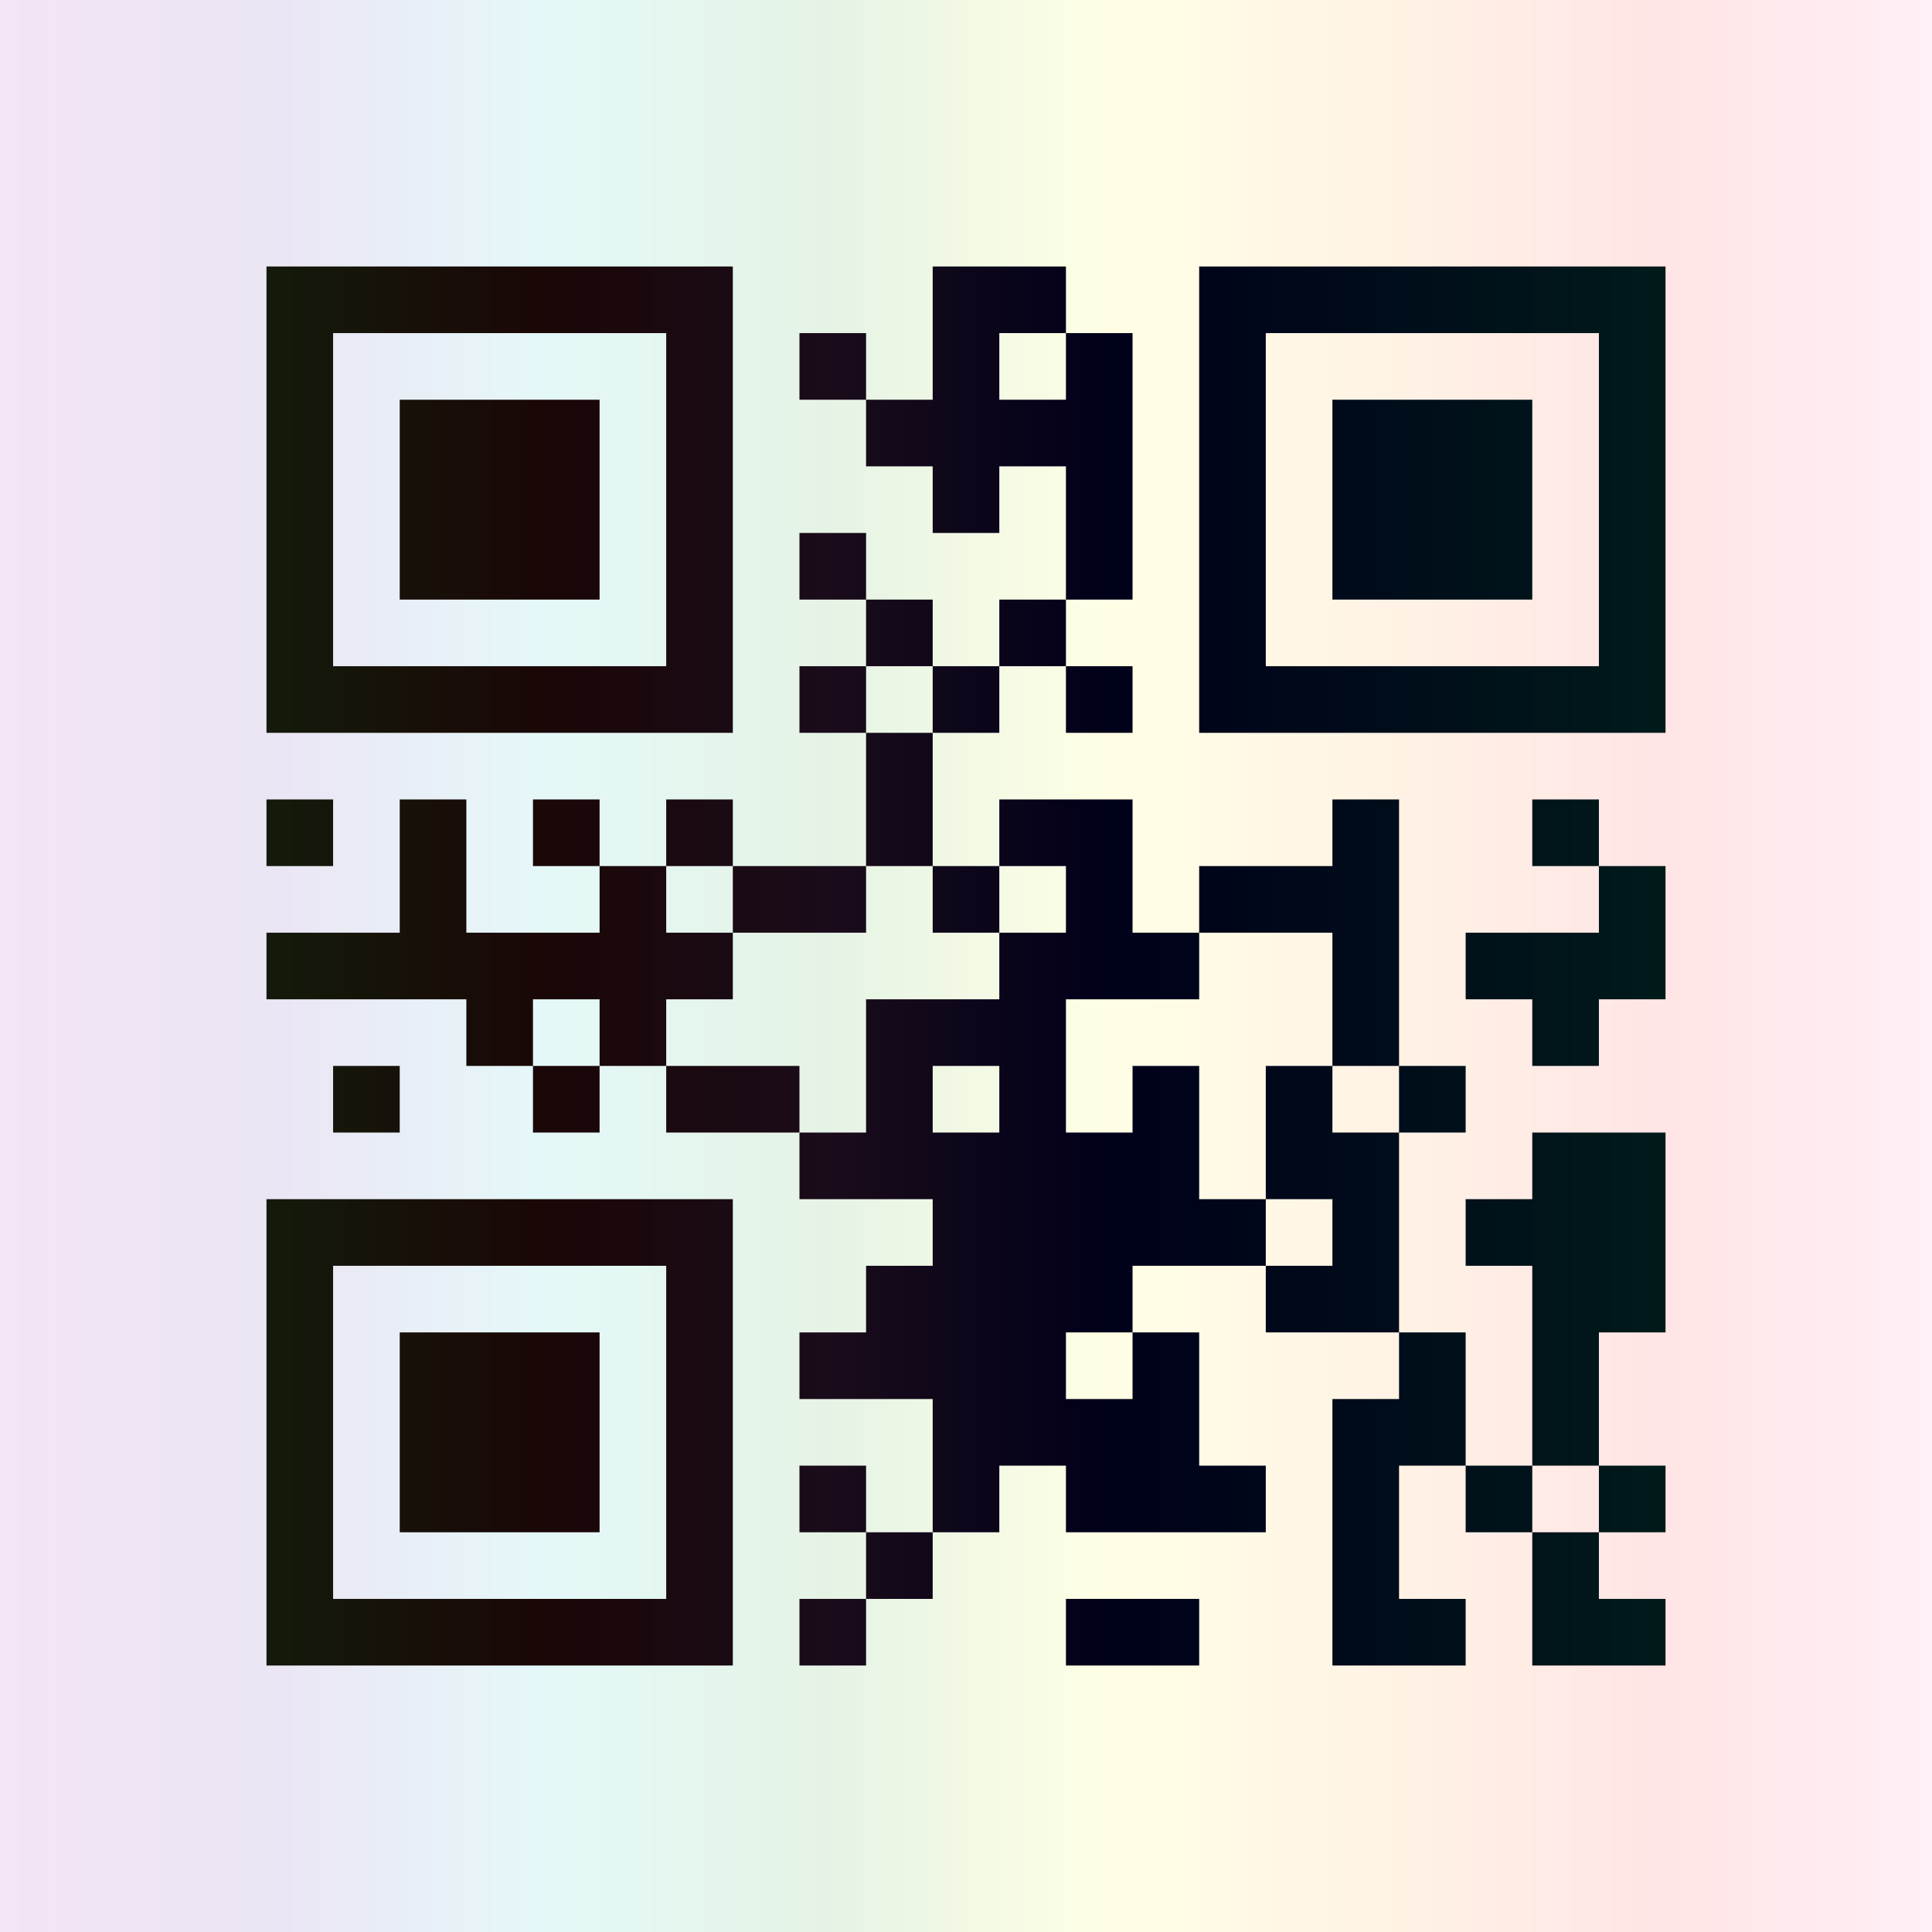
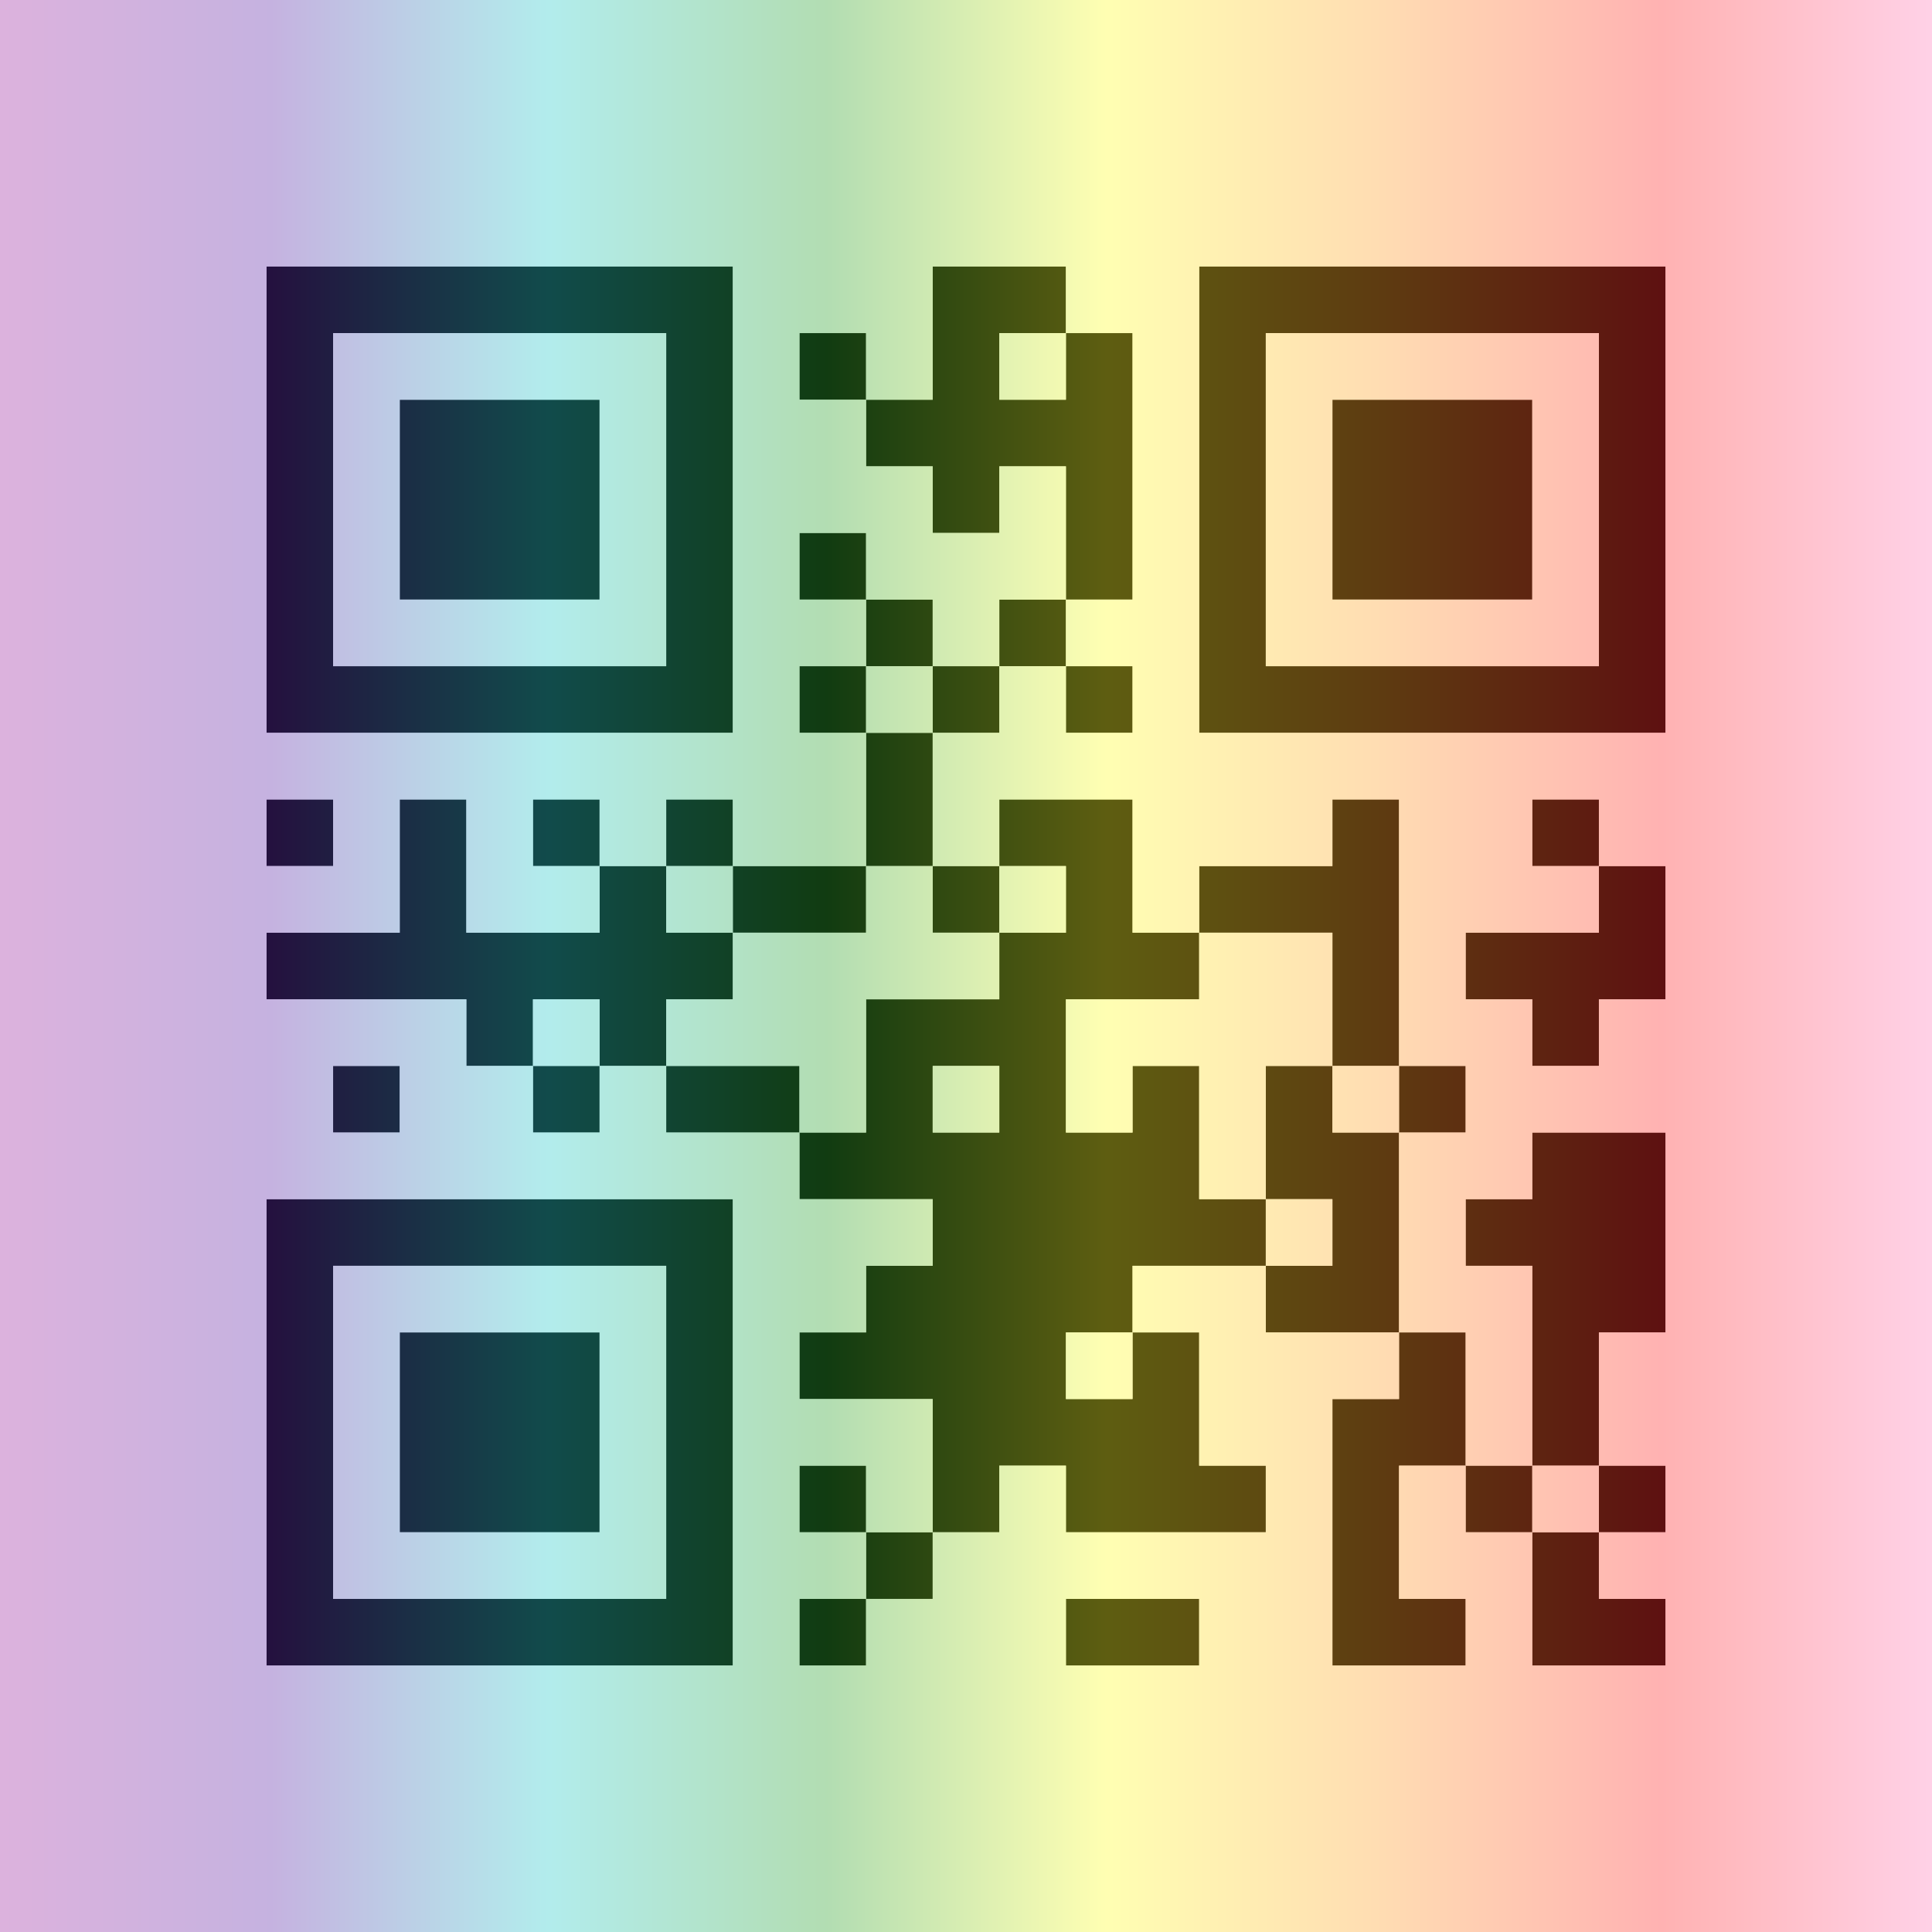
<svg xmlns="http://www.w3.org/2000/svg" version="1.1" viewBox="0 0 29 29" stroke="none">
  <defs>
+     <mask id="mask">
+       <rect width="100%" height="100%" fill="#FFFFFF" />
+       <path d="M4,4h1v1h-1z M5,4h1v1h-1z M6,4h1v1h-1z M7,4h1v1h-1z M8,4h1v1h-1z M9,4h1v1h-1z M10,4h1v1h-1z M14,4h1v1h-1z M15,4h1v1h-1z M18,4h1v1h-1z M19,4h1v1h-1z M20,4h1v1h-1z M21,4h1v1h-1z M22,4h1v1h-1z M23,4h1v1h-1z M24,4h1v1h-1z M4,5h1v1h-1z M10,5h1v1h-1z M12,5h1v1h-1z M14,5h1v1h-1z M16,5h1v1h-1z M18,5h1v1h-1z M24,5h1v1h-1z M4,6h1v1h-1z M6,6h1v1h-1z M7,6h1v1h-1z M8,6h1v1h-1z M10,6h1v1h-1z M13,6h1v1h-1z M14,6h1v1h-1z M15,6h1v1h-1z M16,6h1v1h-1z M18,6h1v1h-1z M20,6h1v1h-1z M21,6h1v1h-1z M22,6h1v1h-1z M24,6h1v1h-1z M4,7h1v1h-1z M6,7h1v1h-1z M7,7h1v1h-1z M8,7h1v1h-1z M10,7h1v1h-1z M14,7h1v1h-1z M16,7h1v1h-1z M18,7h1v1h-1z M20,7h1v1h-1z M21,7h1v1h-1z M22,7h1v1h-1z M24,7h1v1h-1z M4,8h1v1h-1z M6,8h1v1h-1z M7,8h1v1h-1z M8,8h1v1h-1z M10,8h1v1h-1z M12,8h1v1h-1z M16,8h1v1h-1z M18,8h1v1h-1z M20,8h1v1h-1z M21,8h1v1h-1z M22,8h1v1h-1z M24,8h1v1h-1z M4,9h1v1h-1z M10,9h1v1h-1z M13,9h1v1h-1z M15,9h1v1h-1z M18,9h1v1h-1z M24,9h1v1h-1z M4,10h1v1h-1z M5,10h1v1h-1z M6,10h1v1h-1z M7,10h1v1h-1z M8,10h1v1h-1z M9,10h1v1h-1z M10,10h1v1h-1z M12,10h1v1h-1z M14,10h1v1h-1z M16,10h1v1h-1z M18,10h1v1h-1z M19,10h1v1h-1z M20,10h1v1h-1z M21,10h1v1h-1z M22,10h1v1h-1z M23,10h1v1h-1z M24,10h1v1h-1z M13,11h1v1h-1z M4,12h1v1h-1z M6,12h1v1h-1z M8,12h1v1h-1z M10,12h1v1h-1z M13,12h1v1h-1z M15,12h1v1h-1z M16,12h1v1h-1z M20,12h1v1h-1z M23,12h1v1h-1z M6,13h1v1h-1z M9,13h1v1h-1z M11,13h1v1h-1z M12,13h1v1h-1z M14,13h1v1h-1z M16,13h1v1h-1z M18,13h1v1h-1z M19,13h1v1h-1z M20,13h1v1h-1z M24,13h1v1h-1z M4,14h1v1h-1z M5,14h1v1h-1z M6,14h1v1h-1z M7,14h1v1h-1z M8,14h1v1h-1z M9,14h1v1h-1z M10,14h1v1h-1z M15,14h1v1h-1z M16,14h1v1h-1z M17,14h1v1h-1z M20,14h1v1h-1z M22,14h1v1h-1z M23,14h1v1h-1z M24,14h1v1h-1z M7,15h1v1h-1z M9,15h1v1h-1z M13,15h1v1h-1z M14,15h1v1h-1z M15,15h1v1h-1z M20,15h1v1h-1z M23,15h1v1h-1z M5,16h1v1h-1z M8,16h1v1h-1z M10,16h1v1h-1z M11,16h1v1h-1z M13,16h1v1h-1z M15,16h1v1h-1z M17,16h1v1h-1z M19,16h1v1h-1z M21,16h1v1h-1z M12,17h1v1h-1z M13,17h1v1h-1z M14,17h1v1h-1z M15,17h1v1h-1z M16,17h1v1h-1z M17,17h1v1h-1z M19,17h1v1h-1z M20,17h1v1h-1z M23,17h1v1h-1z M24,17h1v1h-1z M4,18h1v1h-1z M5,18h1v1h-1z M6,18h1v1h-1z M7,18h1v1h-1z M8,18h1v1h-1z M9,18h1v1h-1z M10,18h1v1h-1z M14,18h1v1h-1z M15,18h1v1h-1z M16,18h1v1h-1z M17,18h1v1h-1z M18,18h1v1h-1z M20,18h1v1h-1z M22,18h1v1h-1z M23,18h1v1h-1z M24,18h1v1h-1z M4,19h1v1h-1z M10,19h1v1h-1z M13,19h1v1h-1z M14,19h1v1h-1z M15,19h1v1h-1z M16,19h1v1h-1z M19,19h1v1h-1z M20,19h1v1h-1z M23,19h1v1h-1z M24,19h1v1h-1z M4,20h1v1h-1z M6,20h1v1h-1z M7,20h1v1h-1z M8,20h1v1h-1z M10,20h1v1h-1z M12,20h1v1h-1z M13,20h1v1h-1z M14,20h1v1h-1z M15,20h1v1h-1z M17,20h1v1h-1z M21,20h1v1h-1z M23,20h1v1h-1z M4,21h1v1h-1z M6,21h1v1h-1z M7,21h1v1h-1z M8,21h1v1h-1z M10,21h1v1h-1z M14,21h1v1h-1z M15,21h1v1h-1z M16,21h1v1h-1z M17,21h1v1h-1z M20,21h1v1h-1z M21,21h1v1h-1z M23,21h1v1h-1z M4,22h1v1h-1z M6,22h1v1h-1z M7,22h1v1h-1z M8,22h1v1h-1z M10,22h1v1h-1z M12,22h1v1h-1z M14,22h1v1h-1z M16,22h1v1h-1z M17,22h1v1h-1z M18,22h1v1h-1z M20,22h1v1h-1z M22,22h1v1h-1z M24,22h1v1h-1z M4,23h1v1h-1z M10,23h1v1h-1z M13,23h1v1h-1z M20,23h1v1h-1z M23,23h1v1h-1z M4,24h1v1h-1z M5,24h1v1h-1z M6,24h1v1h-1z M7,24h1v1h-1z M8,24h1v1h-1z M9,24h1v1h-1z M10,24h1v1h-1z M12,24h1v1h-1z M16,24h1v1h-1z M17,24h1v1h-1z M20,24h1v1h-1z M21,24h1v1h-1z M23,24h1v1h-1z M24,24h1v1h-1z" fill="#000000" />
+     </mask>
    <linearGradient id="rainbow">
      <stop offset="0%" stop-color="hsl(300deg,100%,28%)" />
      <stop offset="14.285%" stop-color="hsl(265deg,100%,30%)" />
      <stop offset="28.571%" stop-color="hsl(180deg,100%,38%)" />
      <stop offset="42.857%" stop-color="hsl(120deg,100%,28%)" />
      <stop offset="57.142%" stop-color="hsl(60deg,100%,50%)" />
      <stop offset="71.428%" stop-color="hsl(33deg,100%,50%)" />
      <stop offset="85.712%" stop-color="hsl(0deg,100%,50%)" />
      <stop offset="100%" stop-color="hsl(330deg,100%,71%)" />
    </linearGradient>
  </defs>
-   <rect width="100%" height="100%" fill="#FFFFFF" fill-opacity="0.99" />
-   <rect width="100%" height="100%" fill="url(#rainbow)" fill-opacity="0.1" />
-   <path d="M4,4h1v1h-1z M5,4h1v1h-1z M6,4h1v1h-1z M7,4h1v1h-1z M8,4h1v1h-1z M9,4h1v1h-1z M10,4h1v1h-1z M14,4h1v1h-1z M15,4h1v1h-1z M18,4h1v1h-1z M19,4h1v1h-1z M20,4h1v1h-1z M21,4h1v1h-1z M22,4h1v1h-1z M23,4h1v1h-1z M24,4h1v1h-1z M4,5h1v1h-1z M10,5h1v1h-1z M12,5h1v1h-1z M14,5h1v1h-1z M16,5h1v1h-1z M18,5h1v1h-1z M24,5h1v1h-1z M4,6h1v1h-1z M6,6h1v1h-1z M7,6h1v1h-1z M8,6h1v1h-1z M10,6h1v1h-1z M13,6h1v1h-1z M14,6h1v1h-1z M15,6h1v1h-1z M16,6h1v1h-1z M18,6h1v1h-1z M20,6h1v1h-1z M21,6h1v1h-1z M22,6h1v1h-1z M24,6h1v1h-1z M4,7h1v1h-1z M6,7h1v1h-1z M7,7h1v1h-1z M8,7h1v1h-1z M10,7h1v1h-1z M14,7h1v1h-1z M16,7h1v1h-1z M18,7h1v1h-1z M20,7h1v1h-1z M21,7h1v1h-1z M22,7h1v1h-1z M24,7h1v1h-1z M4,8h1v1h-1z M6,8h1v1h-1z M7,8h1v1h-1z M8,8h1v1h-1z M10,8h1v1h-1z M12,8h1v1h-1z M16,8h1v1h-1z M18,8h1v1h-1z M20,8h1v1h-1z M21,8h1v1h-1z M22,8h1v1h-1z M24,8h1v1h-1z M4,9h1v1h-1z M10,9h1v1h-1z M13,9h1v1h-1z M15,9h1v1h-1z M18,9h1v1h-1z M24,9h1v1h-1z M4,10h1v1h-1z M5,10h1v1h-1z M6,10h1v1h-1z M7,10h1v1h-1z M8,10h1v1h-1z M9,10h1v1h-1z M10,10h1v1h-1z M12,10h1v1h-1z M14,10h1v1h-1z M16,10h1v1h-1z M18,10h1v1h-1z M19,10h1v1h-1z M20,10h1v1h-1z M21,10h1v1h-1z M22,10h1v1h-1z M23,10h1v1h-1z M24,10h1v1h-1z M13,11h1v1h-1z M4,12h1v1h-1z M6,12h1v1h-1z M8,12h1v1h-1z M10,12h1v1h-1z M13,12h1v1h-1z M15,12h1v1h-1z M16,12h1v1h-1z M20,12h1v1h-1z M23,12h1v1h-1z M6,13h1v1h-1z M9,13h1v1h-1z M11,13h1v1h-1z M12,13h1v1h-1z M14,13h1v1h-1z M16,13h1v1h-1z M18,13h1v1h-1z M19,13h1v1h-1z M20,13h1v1h-1z M24,13h1v1h-1z M4,14h1v1h-1z M5,14h1v1h-1z M6,14h1v1h-1z M7,14h1v1h-1z M8,14h1v1h-1z M9,14h1v1h-1z M10,14h1v1h-1z M15,14h1v1h-1z M16,14h1v1h-1z M17,14h1v1h-1z M20,14h1v1h-1z M22,14h1v1h-1z M23,14h1v1h-1z M24,14h1v1h-1z M7,15h1v1h-1z M9,15h1v1h-1z M13,15h1v1h-1z M14,15h1v1h-1z M15,15h1v1h-1z M20,15h1v1h-1z M23,15h1v1h-1z M5,16h1v1h-1z M8,16h1v1h-1z M10,16h1v1h-1z M11,16h1v1h-1z M13,16h1v1h-1z M15,16h1v1h-1z M17,16h1v1h-1z M19,16h1v1h-1z M21,16h1v1h-1z M12,17h1v1h-1z M13,17h1v1h-1z M14,17h1v1h-1z M15,17h1v1h-1z M16,17h1v1h-1z M17,17h1v1h-1z M19,17h1v1h-1z M20,17h1v1h-1z M23,17h1v1h-1z M24,17h1v1h-1z M4,18h1v1h-1z M5,18h1v1h-1z M6,18h1v1h-1z M7,18h1v1h-1z M8,18h1v1h-1z M9,18h1v1h-1z M10,18h1v1h-1z M14,18h1v1h-1z M15,18h1v1h-1z M16,18h1v1h-1z M17,18h1v1h-1z M18,18h1v1h-1z M20,18h1v1h-1z M22,18h1v1h-1z M23,18h1v1h-1z M24,18h1v1h-1z M4,19h1v1h-1z M10,19h1v1h-1z M13,19h1v1h-1z M14,19h1v1h-1z M15,19h1v1h-1z M16,19h1v1h-1z M19,19h1v1h-1z M20,19h1v1h-1z M23,19h1v1h-1z M24,19h1v1h-1z M4,20h1v1h-1z M6,20h1v1h-1z M7,20h1v1h-1z M8,20h1v1h-1z M10,20h1v1h-1z M12,20h1v1h-1z M13,20h1v1h-1z M14,20h1v1h-1z M15,20h1v1h-1z M17,20h1v1h-1z M21,20h1v1h-1z M23,20h1v1h-1z M4,21h1v1h-1z M6,21h1v1h-1z M7,21h1v1h-1z M8,21h1v1h-1z M10,21h1v1h-1z M14,21h1v1h-1z M15,21h1v1h-1z M16,21h1v1h-1z M17,21h1v1h-1z M20,21h1v1h-1z M21,21h1v1h-1z M23,21h1v1h-1z M4,22h1v1h-1z M6,22h1v1h-1z M7,22h1v1h-1z M8,22h1v1h-1z M10,22h1v1h-1z M12,22h1v1h-1z M14,22h1v1h-1z M16,22h1v1h-1z M17,22h1v1h-1z M18,22h1v1h-1z M20,22h1v1h-1z M22,22h1v1h-1z M24,22h1v1h-1z M4,23h1v1h-1z M10,23h1v1h-1z M13,23h1v1h-1z M20,23h1v1h-1z M23,23h1v1h-1z M4,24h1v1h-1z M5,24h1v1h-1z M6,24h1v1h-1z M7,24h1v1h-1z M8,24h1v1h-1z M9,24h1v1h-1z M10,24h1v1h-1z M12,24h1v1h-1z M16,24h1v1h-1z M17,24h1v1h-1z M20,24h1v1h-1z M21,24h1v1h-1z M23,24h1v1h-1z M24,24h1v1h-1z" fill="#FFFFFF" style="mix-blend-mode: difference;" />
+   <path d="M4,4h1v1h-1z M5,4h1v1h-1z M6,4h1v1h-1z M7,4h1v1h-1z M8,4h1v1h-1z M9,4h1v1h-1z M10,4h1v1h-1z M14,4h1v1h-1z M15,4h1v1h-1z M18,4h1v1h-1z M19,4h1v1h-1z M20,4h1v1h-1z M21,4h1v1h-1z M22,4h1v1h-1z M23,4h1v1h-1z M24,4h1v1h-1z M4,5h1v1h-1z M10,5h1v1h-1z M12,5h1v1h-1z M14,5h1v1h-1z M16,5h1v1h-1z M18,5h1v1h-1z M24,5h1v1h-1z M4,6h1v1h-1z M6,6h1v1h-1z M7,6h1v1h-1z M8,6h1v1h-1z M10,6h1v1h-1z M13,6h1v1h-1z M14,6h1v1h-1z M15,6h1v1h-1z M16,6h1v1h-1z M18,6h1v1h-1z M20,6h1v1h-1z M21,6h1v1h-1z M22,6h1v1h-1z M24,6h1v1h-1z M4,7h1v1h-1z M6,7h1v1h-1z M7,7h1v1h-1z M8,7h1v1h-1z M10,7h1v1h-1z M14,7h1v1h-1z M16,7h1v1h-1z M18,7h1v1h-1z M20,7h1v1h-1z M21,7h1v1h-1z M22,7h1v1h-1z M24,7h1v1h-1z M4,8h1v1h-1z M6,8h1v1h-1z M7,8h1v1h-1z M8,8h1v1h-1z M10,8h1v1h-1z M12,8h1v1h-1z M16,8h1v1h-1z M18,8h1v1h-1z M20,8h1v1h-1z M21,8h1v1h-1z M22,8h1v1h-1z M24,8h1v1h-1z M4,9h1v1h-1z M10,9h1v1h-1z M13,9h1v1h-1z M15,9h1v1h-1z M18,9h1v1h-1z M24,9h1v1h-1z M4,10h1v1h-1z M5,10h1v1h-1z M6,10h1v1h-1z M7,10h1v1h-1z M8,10h1v1h-1z M9,10h1v1h-1z M10,10h1v1h-1z M12,10h1v1h-1z M14,10h1v1h-1z M16,10h1v1h-1z M18,10h1v1h-1z M19,10h1v1h-1z M20,10h1v1h-1z M21,10h1v1h-1z M22,10h1v1h-1z M23,10h1v1h-1z M24,10h1v1h-1z M13,11h1v1h-1z M4,12h1v1h-1z M6,12h1v1h-1z M8,12h1v1h-1z M10,12h1v1h-1z M13,12h1v1h-1z M15,12h1v1h-1z M16,12h1v1h-1z M20,12h1v1h-1z M23,12h1v1h-1z M6,13h1v1h-1z M9,13h1v1h-1z M11,13h1v1h-1z M12,13h1v1h-1z M14,13h1v1h-1z M16,13h1v1h-1z M18,13h1v1h-1z M19,13h1v1h-1z M20,13h1v1h-1z M24,13h1v1h-1z M4,14h1v1h-1z M5,14h1v1h-1z M6,14h1v1h-1z M7,14h1v1h-1z M8,14h1v1h-1z M9,14h1v1h-1z M10,14h1v1h-1z M15,14h1v1h-1z M16,14h1v1h-1z M17,14h1v1h-1z M20,14h1v1h-1z M22,14h1v1h-1z M23,14h1v1h-1z M24,14h1v1h-1z M7,15h1v1h-1z M9,15h1v1h-1z M13,15h1v1h-1z M14,15h1v1h-1z M15,15h1v1h-1z M20,15h1v1h-1z M23,15h1v1h-1z M5,16h1v1h-1z M8,16h1v1h-1z M10,16h1v1h-1z M11,16h1v1h-1z M13,16h1v1h-1z M15,16h1v1h-1z M17,16h1v1h-1z M19,16h1v1h-1z M21,16h1v1h-1z M12,17h1v1h-1z M13,17h1v1h-1z M14,17h1v1h-1z M15,17h1v1h-1z M16,17h1v1h-1z M17,17h1v1h-1z M19,17h1v1h-1z M20,17h1v1h-1z M23,17h1v1h-1z M24,17h1v1h-1z M4,18h1v1h-1z M5,18h1v1h-1z M6,18h1v1h-1z M7,18h1v1h-1z M8,18h1v1h-1z M9,18h1v1h-1z M10,18h1v1h-1z M14,18h1v1h-1z M15,18h1v1h-1z M16,18h1v1h-1z M17,18h1v1h-1z M18,18h1v1h-1z M20,18h1v1h-1z M22,18h1v1h-1z M23,18h1v1h-1z M24,18h1v1h-1z M4,19h1v1h-1z M10,19h1v1h-1z M13,19h1v1h-1z M14,19h1v1h-1z M15,19h1v1h-1z M16,19h1v1h-1z M19,19h1v1h-1z M20,19h1v1h-1z M23,19h1v1h-1z M24,19h1v1h-1z M4,20h1v1h-1z M6,20h1v1h-1z M7,20h1v1h-1z M8,20h1v1h-1z M10,20h1v1h-1z M12,20h1v1h-1z M13,20h1v1h-1z M14,20h1v1h-1z M15,20h1v1h-1z M17,20h1v1h-1z M21,20h1v1h-1z M23,20h1v1h-1z M4,21h1v1h-1z M6,21h1v1h-1z M7,21h1v1h-1z M8,21h1v1h-1z M10,21h1v1h-1z M14,21h1v1h-1z M15,21h1v1h-1z M16,21h1v1h-1z M17,21h1v1h-1z M20,21h1v1h-1z M21,21h1v1h-1z M23,21h1v1h-1z M4,22h1v1h-1z M6,22h1v1h-1z M7,22h1v1h-1z M8,22h1v1h-1z M10,22h1v1h-1z M12,22h1v1h-1z M14,22h1v1h-1z M16,22h1v1h-1z M17,22h1v1h-1z M18,22h1v1h-1z M20,22h1v1h-1z M22,22h1v1h-1z M24,22h1v1h-1z M4,23h1v1h-1z M10,23h1v1h-1z M13,23h1v1h-1z M20,23h1v1h-1z M23,23h1v1h-1z M4,24h1v1h-1z M5,24h1v1h-1z M6,24h1v1h-1z M7,24h1v1h-1z M8,24h1v1h-1z M9,24h1v1h-1z M10,24h1v1h-1z M12,24h1v1h-1z M16,24h1v1h-1z M17,24h1v1h-1z M20,24h1v1h-1z M21,24h1v1h-1z M23,24h1v1h-1z M24,24h1v1h-1z" fill="#000000" fill-opacity="0.9" />
+   <rect width="100%" height="100%" fill="#FFFFFF" mask="url(#mask)" fill-opacity="0.99" />
+   <rect width="100%" height="100%" fill="url(#rainbow)" fill-opacity="0.3" />
</svg>
